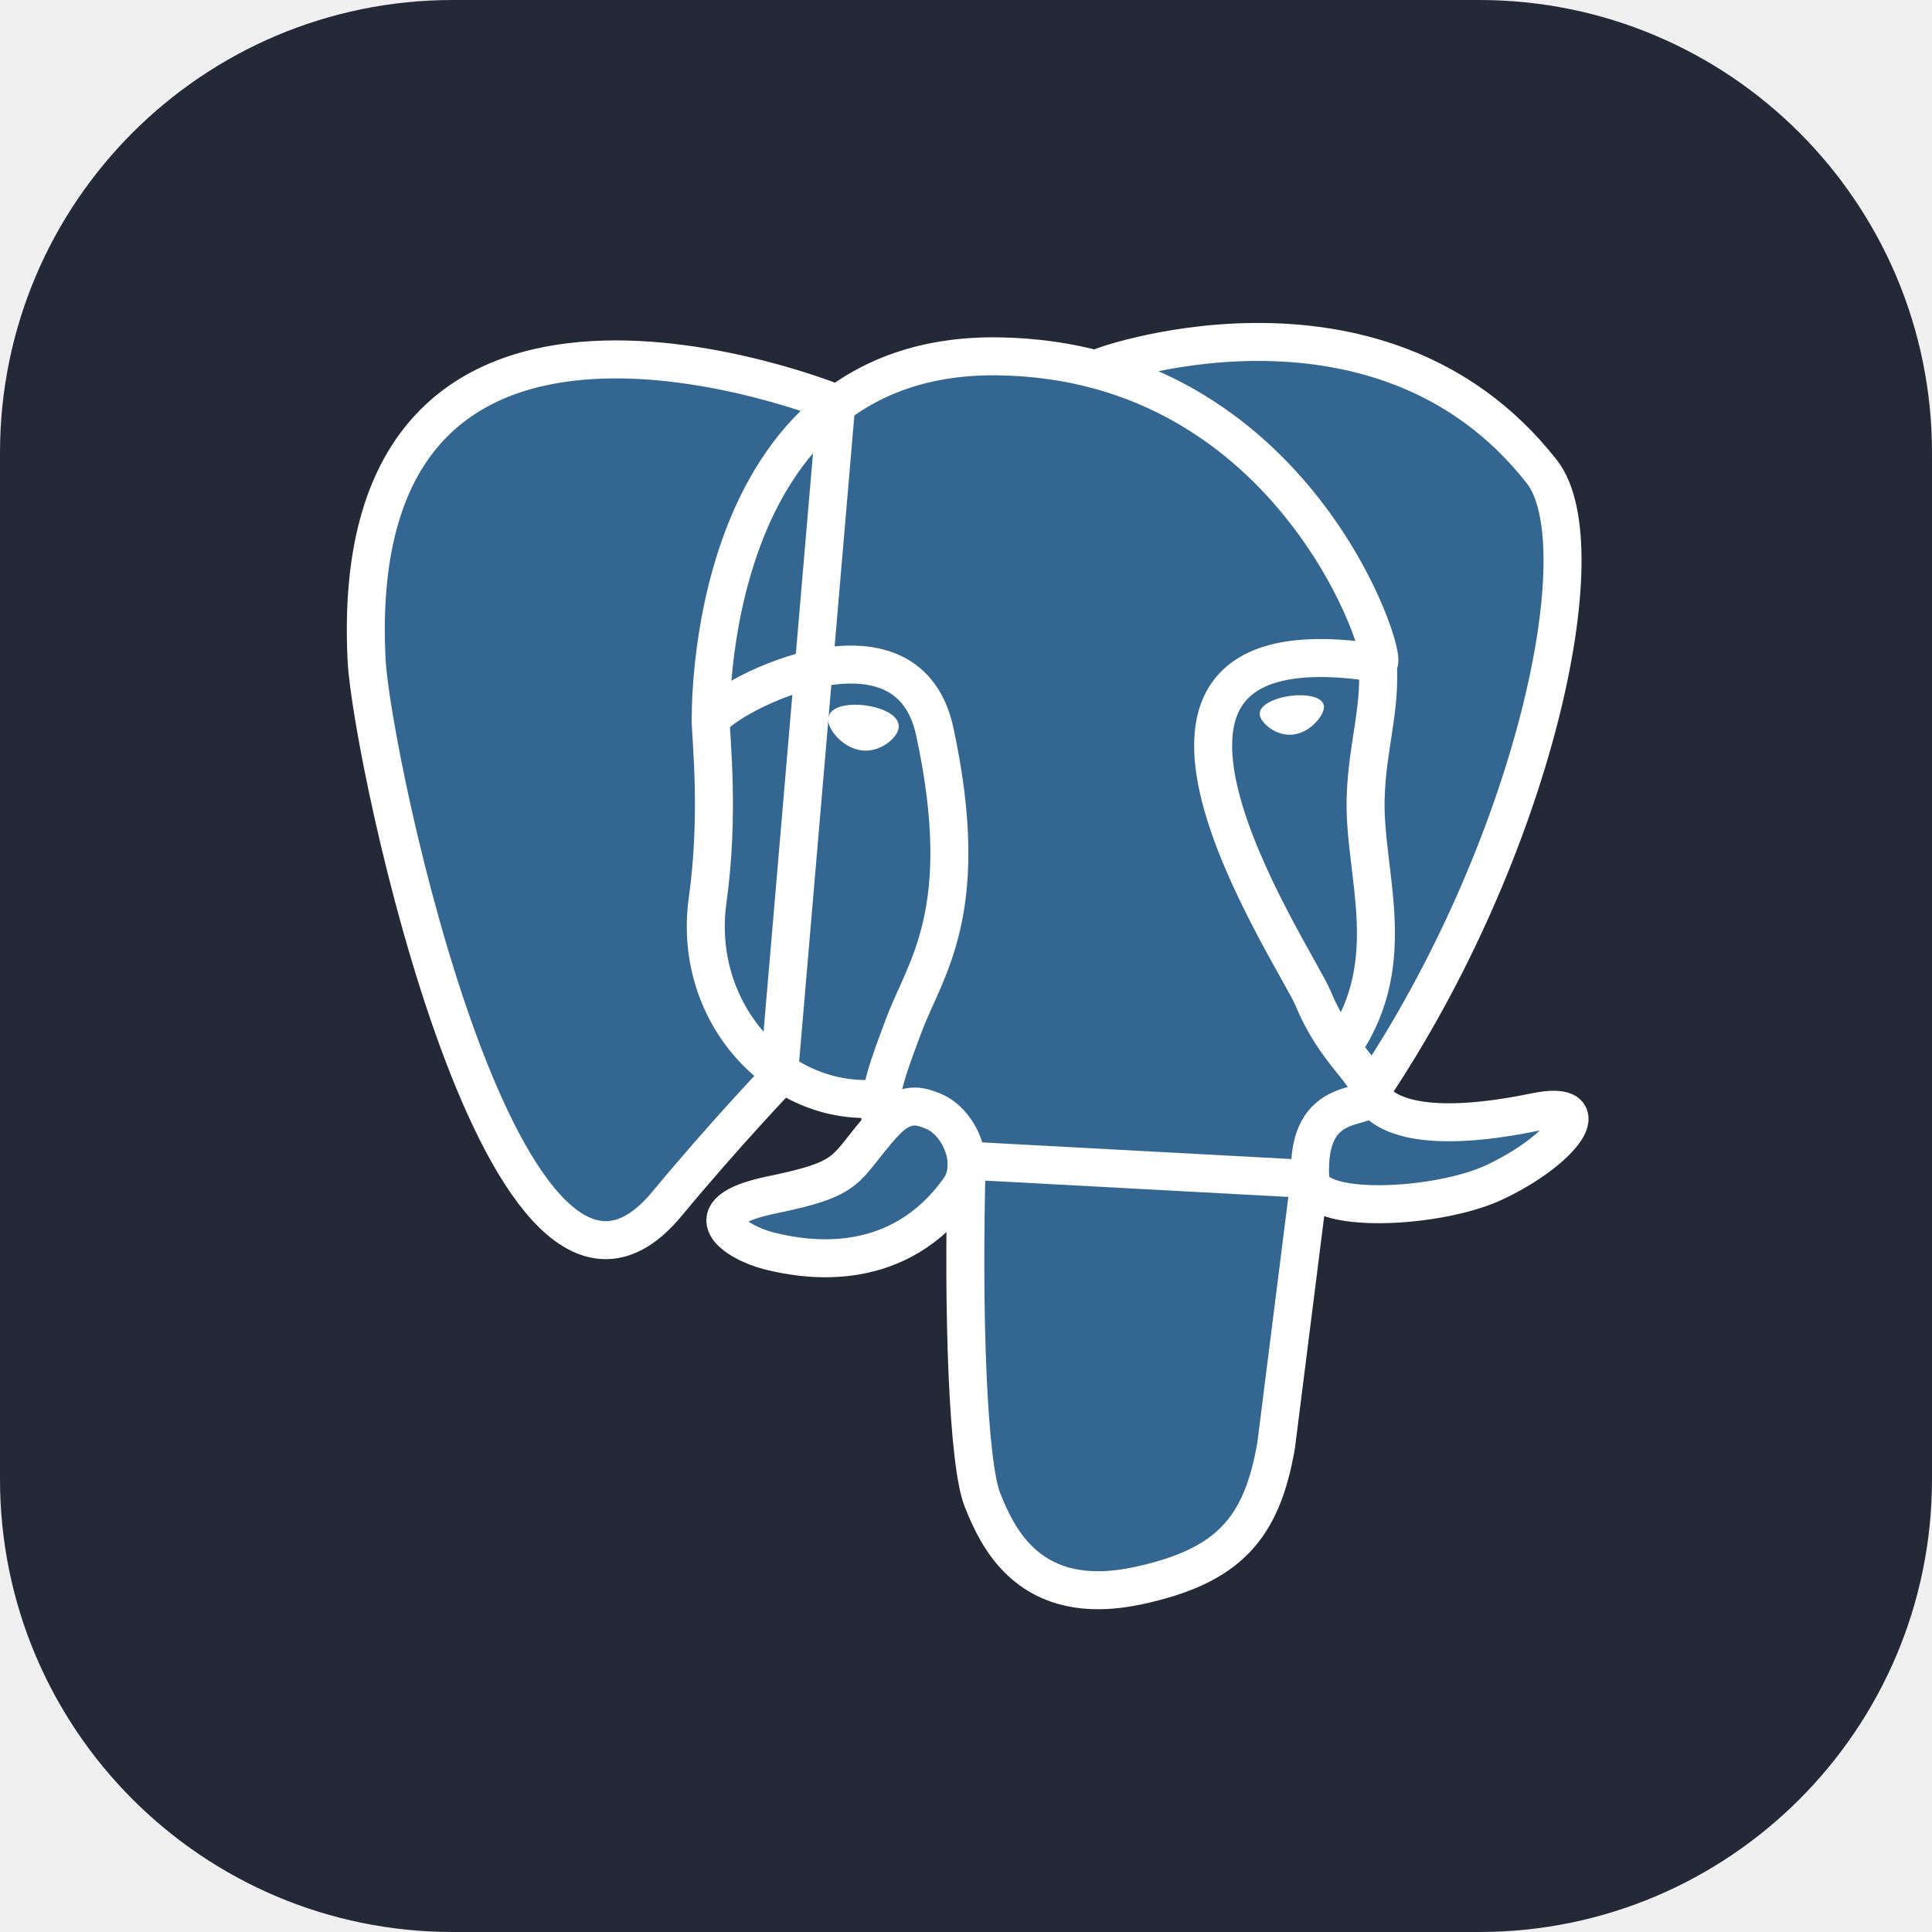
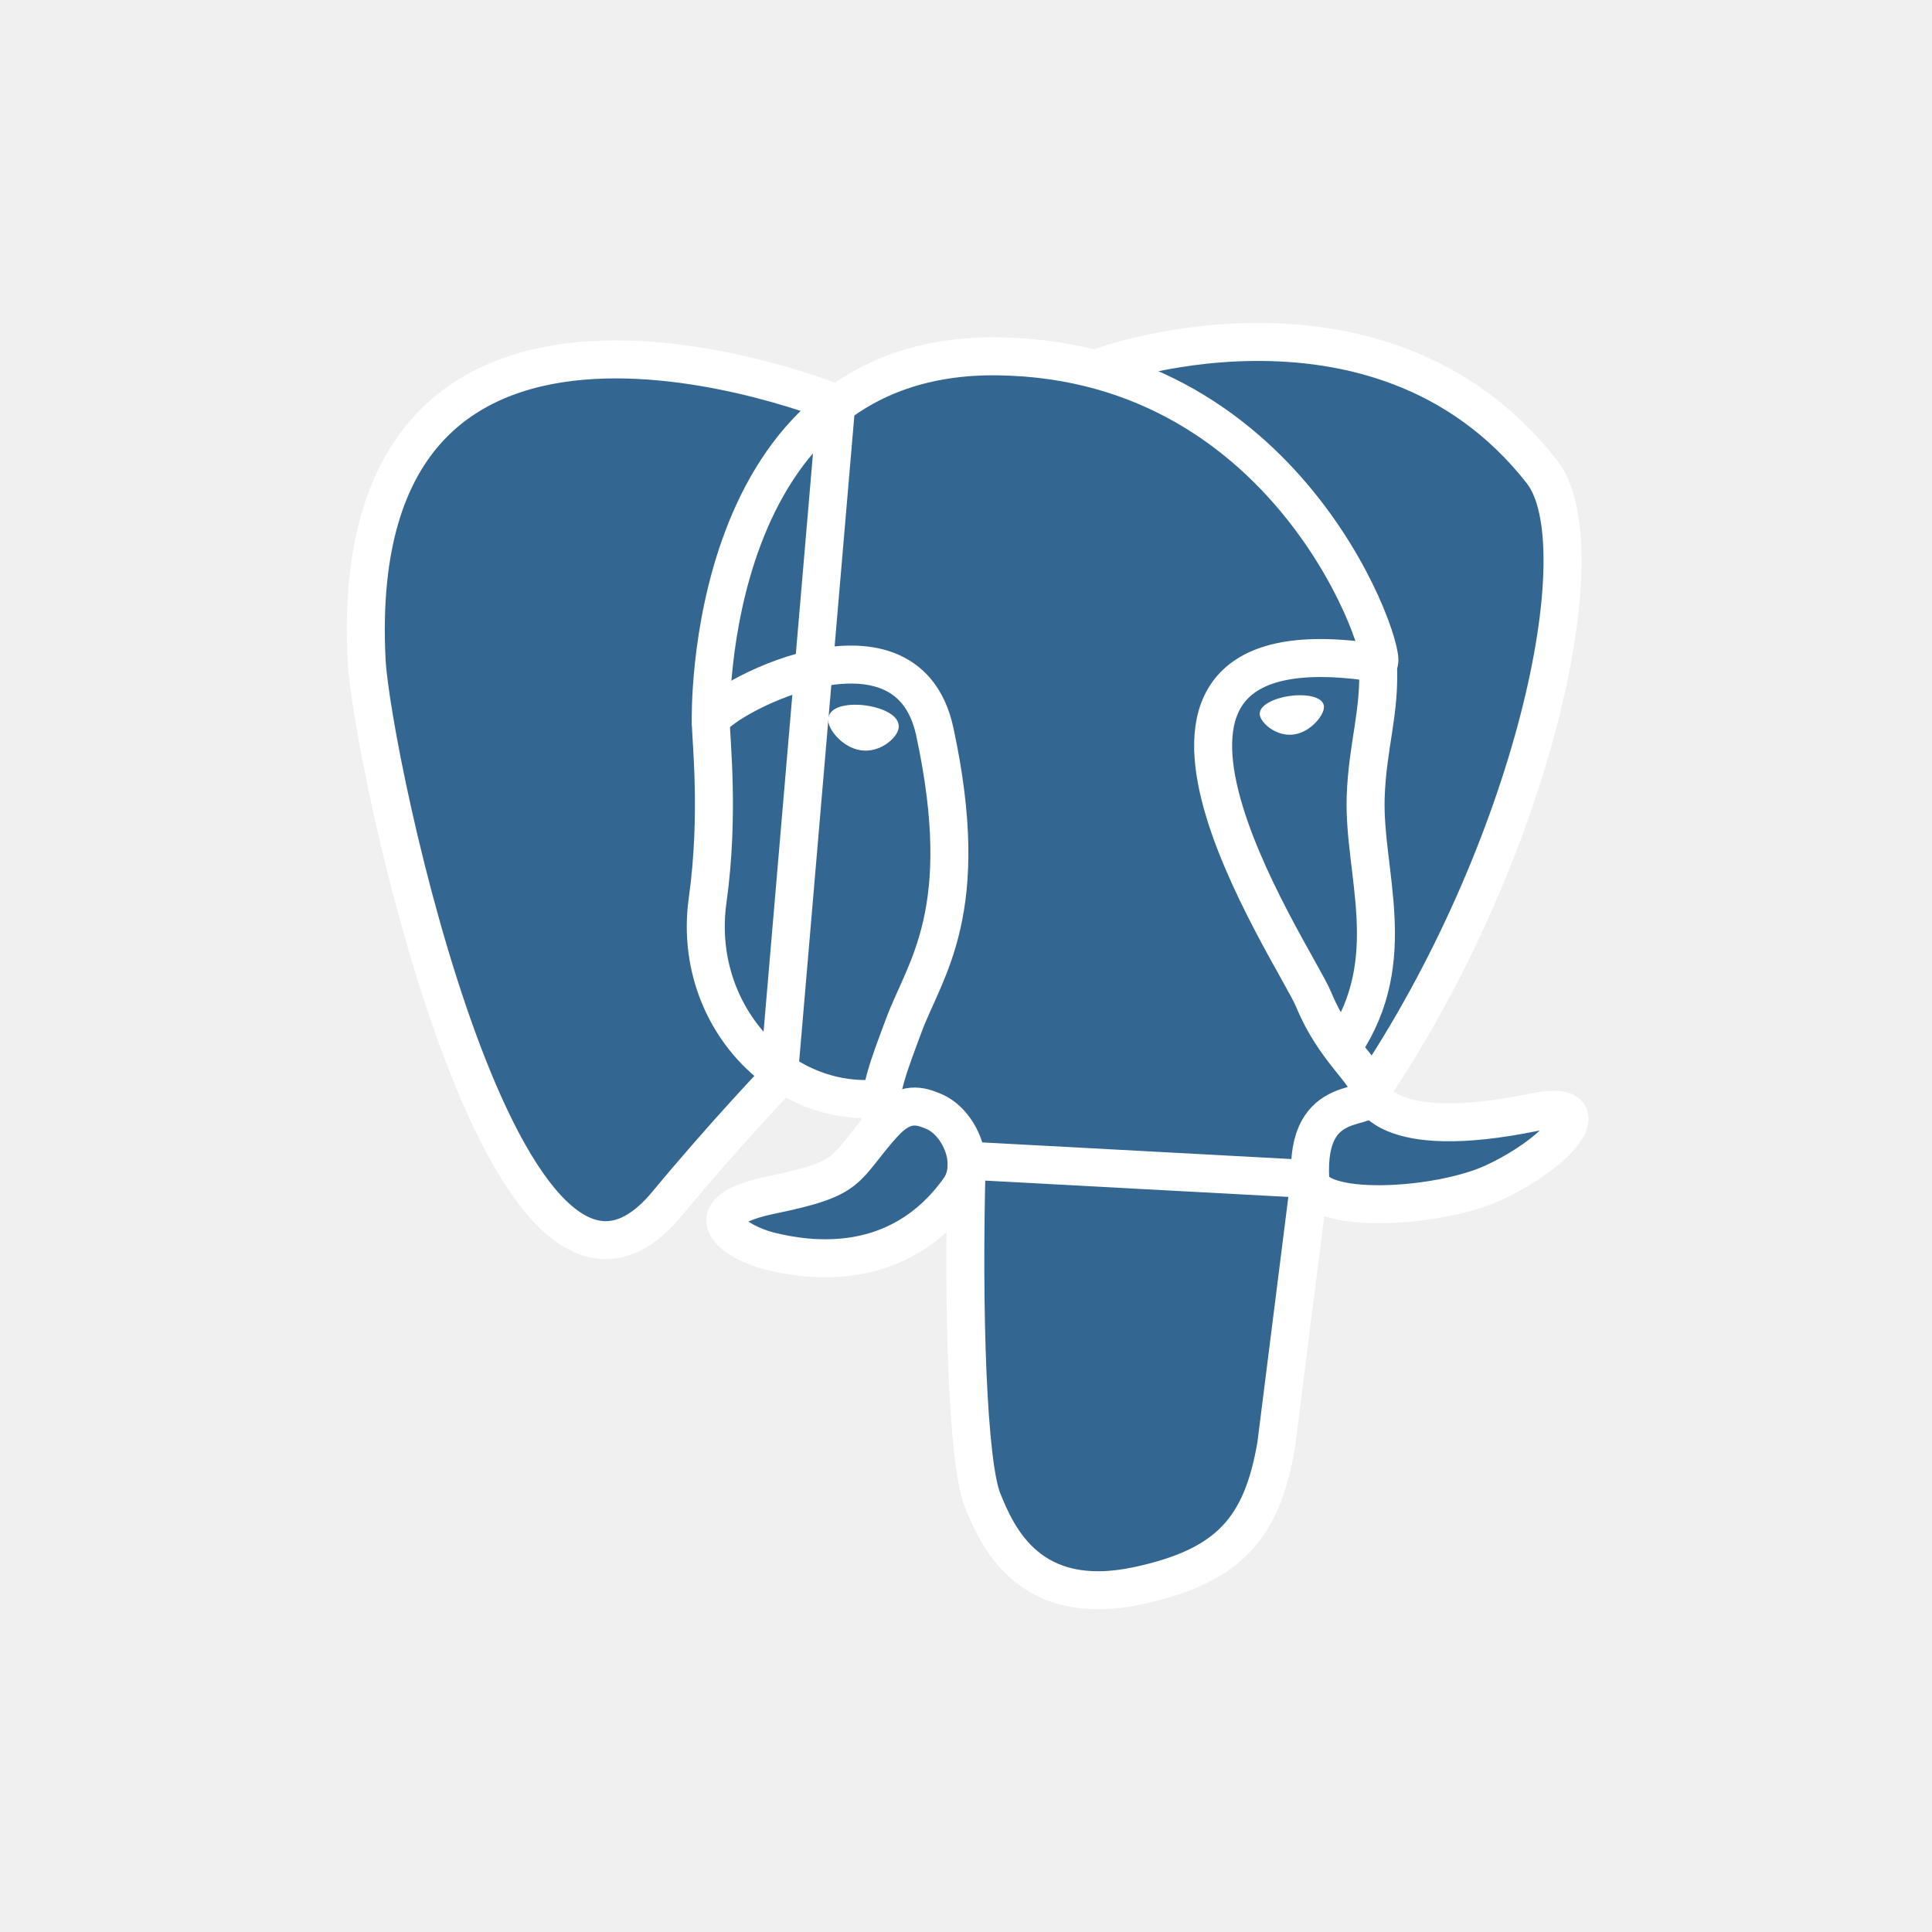
<svg xmlns="http://www.w3.org/2000/svg" width="1em" height="1em" viewBox="0 0 256 256">
  <path d="M0 0h256v256H0z" fill="none" />
  <g fill="none">
-     <rect width="256" height="256" fill="#242938" rx="60" />
    <path fill="#336791" d="M203.48 148.688c-20.32 4.19-21.796-2.693-21.796-2.693c21.466-31.852 30.445-72.282 22.696-82.175c-21.121-27-57.691-14.224-58.303-13.893l-.197.035a72.5 72.5 0 0 0-13.563-1.414c-9.197-.14-16.172 2.412-21.473 6.427c0 0-65.236-26.873-62.199 33.8c.647 12.909 18.493 97.734 39.797 72.07c7.847-9.436 15.37-17.361 15.37-17.361c3.727 2.482 8.206 3.748 12.896 3.291l.365-.309a14.2 14.2 0 0 0 .148 3.642c-5.484 6.131-3.867 7.207-14.836 9.464c-11.095 2.285-4.57 6.356-.323 7.425c5.161 1.294 17.1 3.122 25.172-8.17l-.324 1.286c2.152 1.723 3.656 11.201 3.403 19.793c-.253 8.593-.422 14.485 1.266 19.097s3.375 14.977 17.789 11.953c12.045-2.58 18.281-9.281 19.16-20.432c.619-7.932 2.011-6.765 2.11-13.852l1.125-3.361c1.286-10.758.21-14.224 7.628-12.607l1.807.162c5.464.246 12.615-.879 16.805-2.827c9.035-4.19 14.393-11.194 5.484-9.351z" />
    <path stroke="#fff" stroke-linecap="round" stroke-linejoin="round" stroke-width="5.034" d="M146.07 48.596c-2.25.703 36.31-14.097 58.233 13.908c7.735 9.893-1.23 50.323-22.697 82.174m-53.508 9.106c-.562 20.011.141 40.162 2.096 45c1.954 4.837 6.152 14.414 20.573 11.334c12.045-2.58 16.432-7.58 18.331-18.612l4.45-35.275zM110.816 53.469S45.537 26.779 48.575 87.45c.647 12.909 18.492 97.734 39.797 72.07c7.776-9.373 14.808-16.706 14.808-16.706z" />
    <path stroke="#fff" stroke-linecap="round" stroke-linejoin="bevel" stroke-width="5.034" d="M181.613 144.664s1.407 6.891 21.797 2.686c8.909-1.842 3.544 5.161-5.484 9.352c-7.411 3.445-24.033 4.324-24.307-.422c-.703-12.27 8.747-8.543 8.065-11.616c-.619-2.77-4.852-5.484-7.636-12.262c-2.44-5.907-33.469-51.258 8.606-44.53c1.547-.316-10.969-40.077-50.344-40.654s-38.13 48.41-38.13 48.41" />
    <path stroke="#fff" stroke-linejoin="round" stroke-width="5.034" d="M117.08 148.869c-5.484 6.131-3.867 7.207-14.835 9.464c-11.096 2.285-4.57 6.356-.324 7.425c5.161 1.294 17.1 3.122 25.172-8.178c2.461-3.445-.014-8.929-3.389-10.321c-1.631-.675-3.811-1.519-6.609 1.617z" />
    <path stroke="#fff" stroke-linecap="round" stroke-linejoin="round" stroke-width="5.034" d="M116.722 148.763c-.563-3.607 1.181-7.889 3.044-12.909c2.799-7.523 9.254-15.047 4.093-38.932c-3.846-17.79-29.672-3.706-29.672-1.294s1.167 12.235-.422 23.66c-2.088 14.921 9.492 27.535 22.823 26.248" />
    <path fill="#fff" stroke="#fff" stroke-width="1.68" d="M110.577 95.27c-.12.822 1.511 3.023 3.628 3.318c2.116.296 3.923-1.42 4.043-2.25c.119-.83-1.512-1.73-3.628-2.025s-3.938.14-4.043.956Z" />
    <path fill="#fff" stroke="#fff" stroke-width=".837" d="M175.011 93.59c.112.822-1.512 3.022-3.628 3.318c-2.117.295-3.938-1.42-4.043-2.25c-.106-.83 1.512-1.73 3.628-2.025s3.937.14 4.043.956Z" />
    <path stroke="#fff" stroke-linecap="round" stroke-linejoin="round" stroke-width="5.034" d="M182.577 87.887c.351 6.469-1.393 10.863-1.618 17.747c-.323 9.998 4.768 21.445-2.904 32.906" />
  </g>
</svg>
